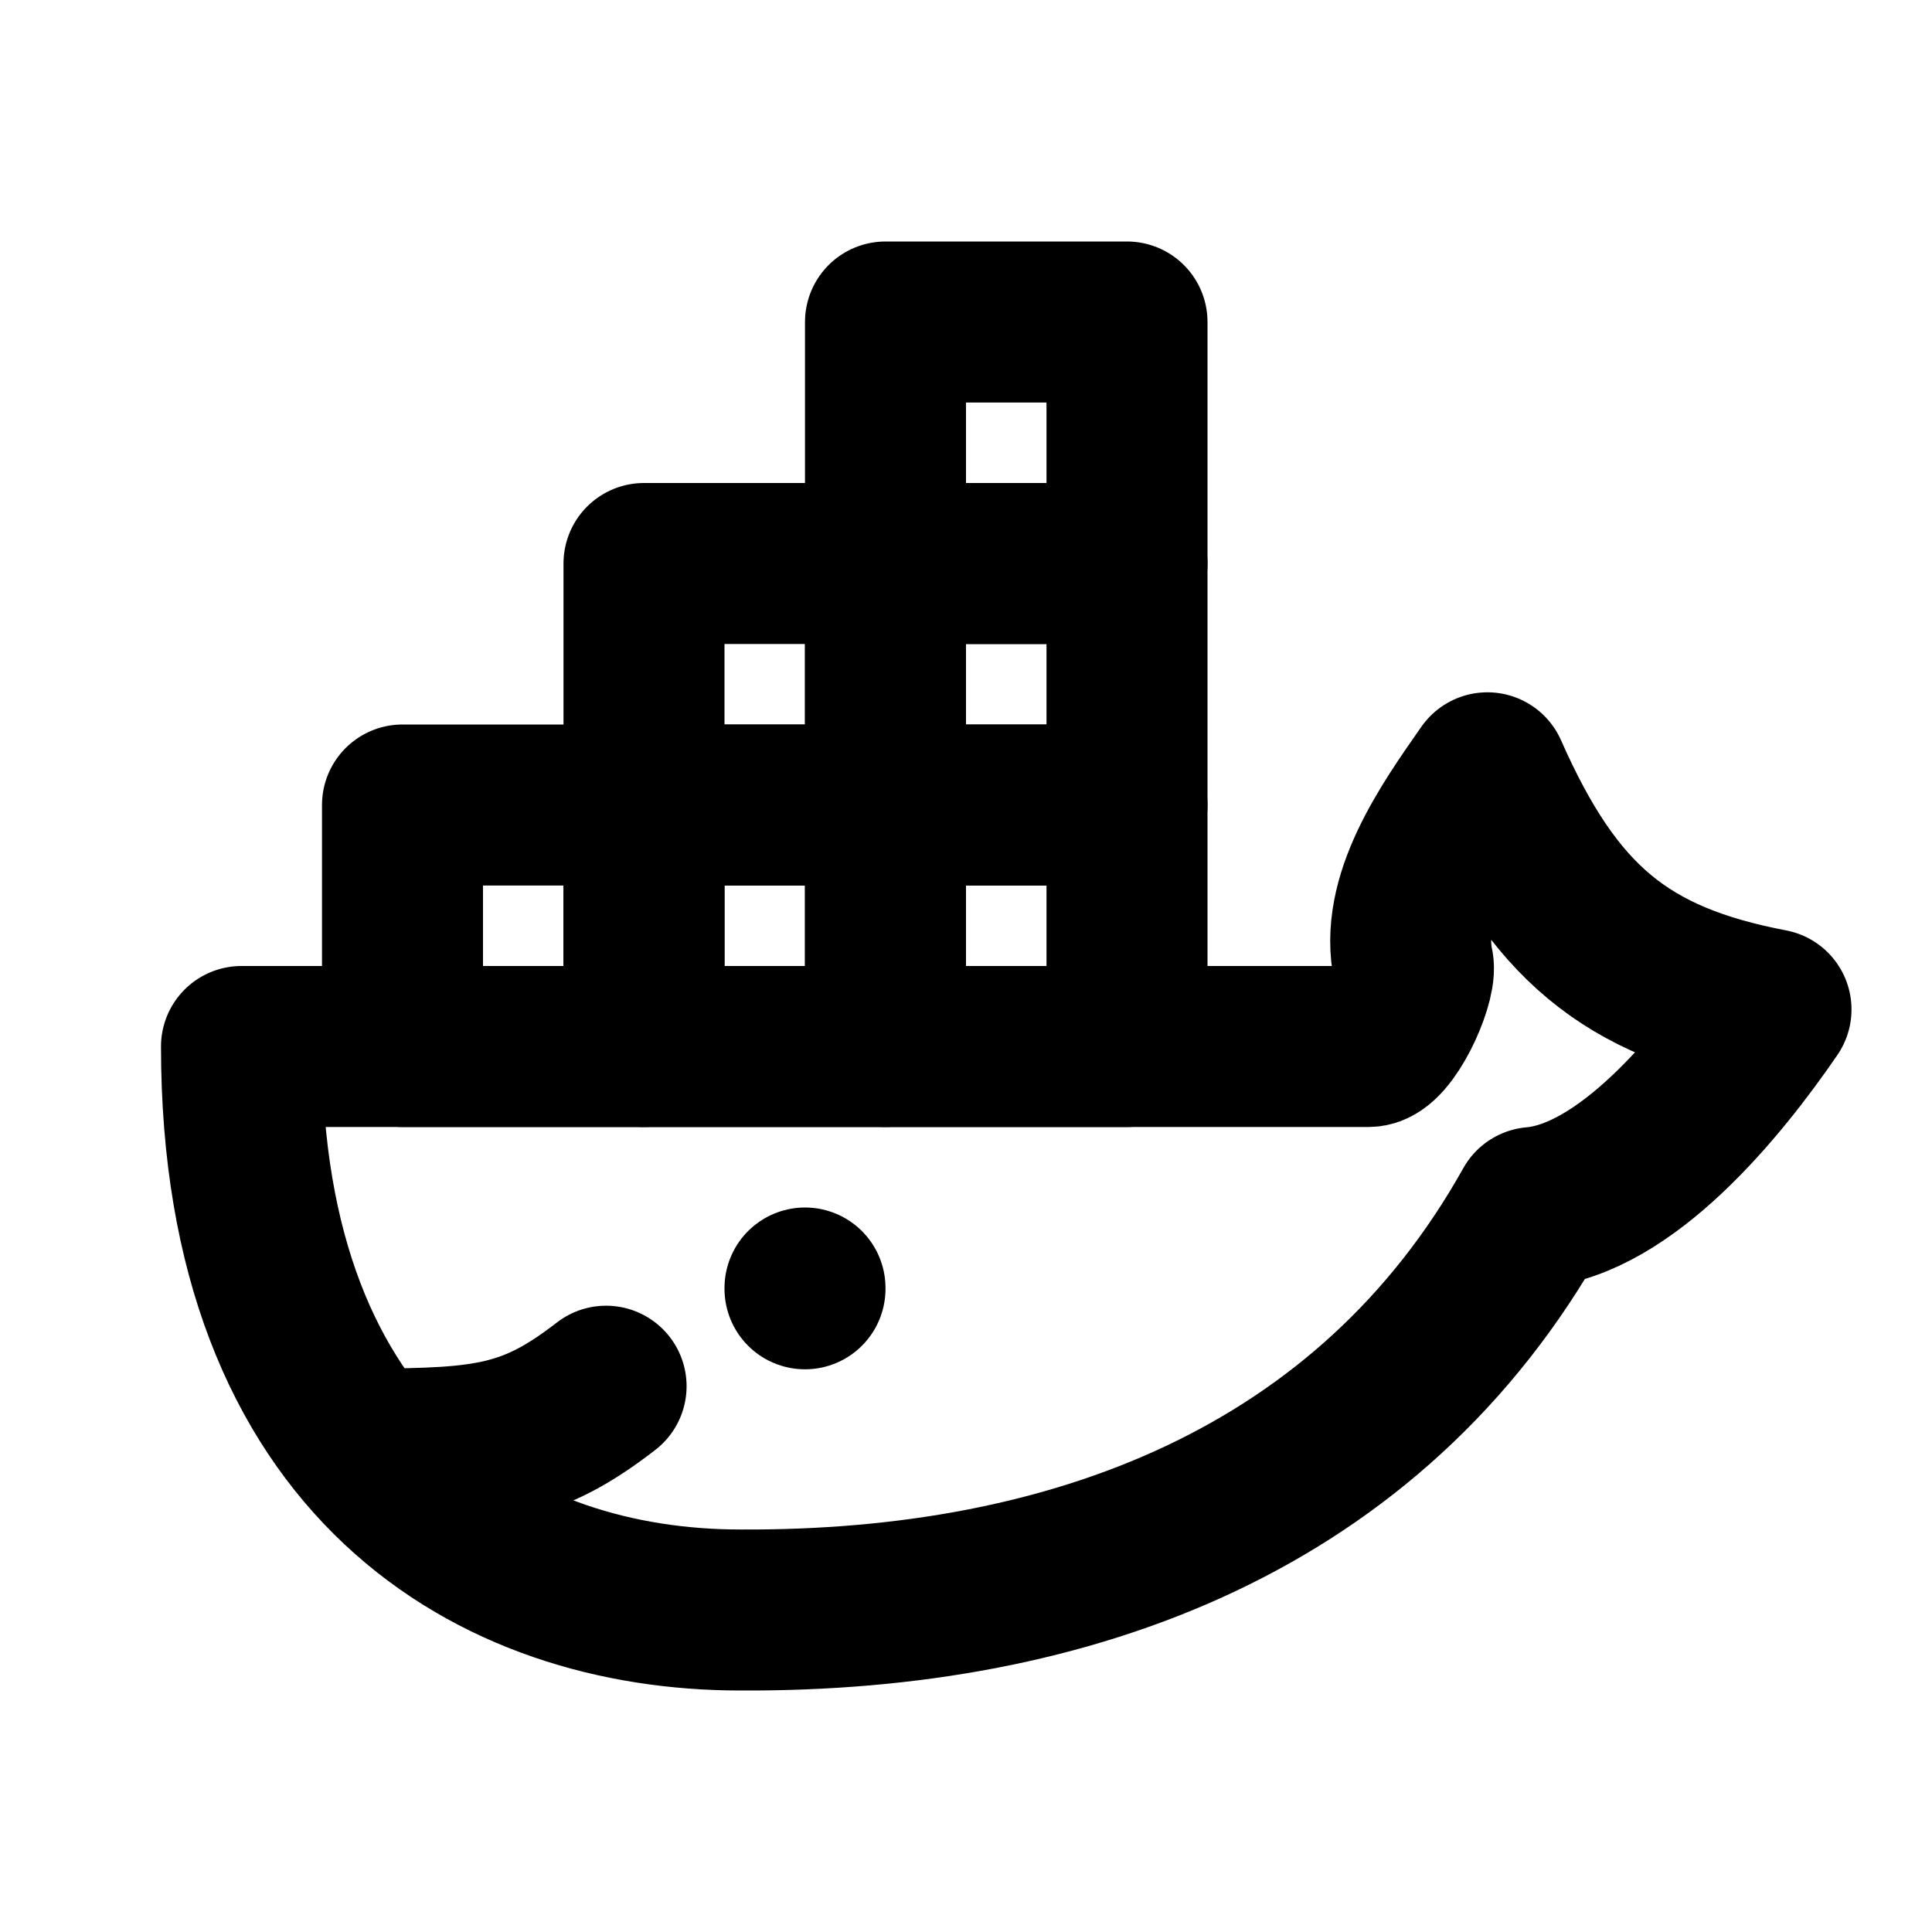
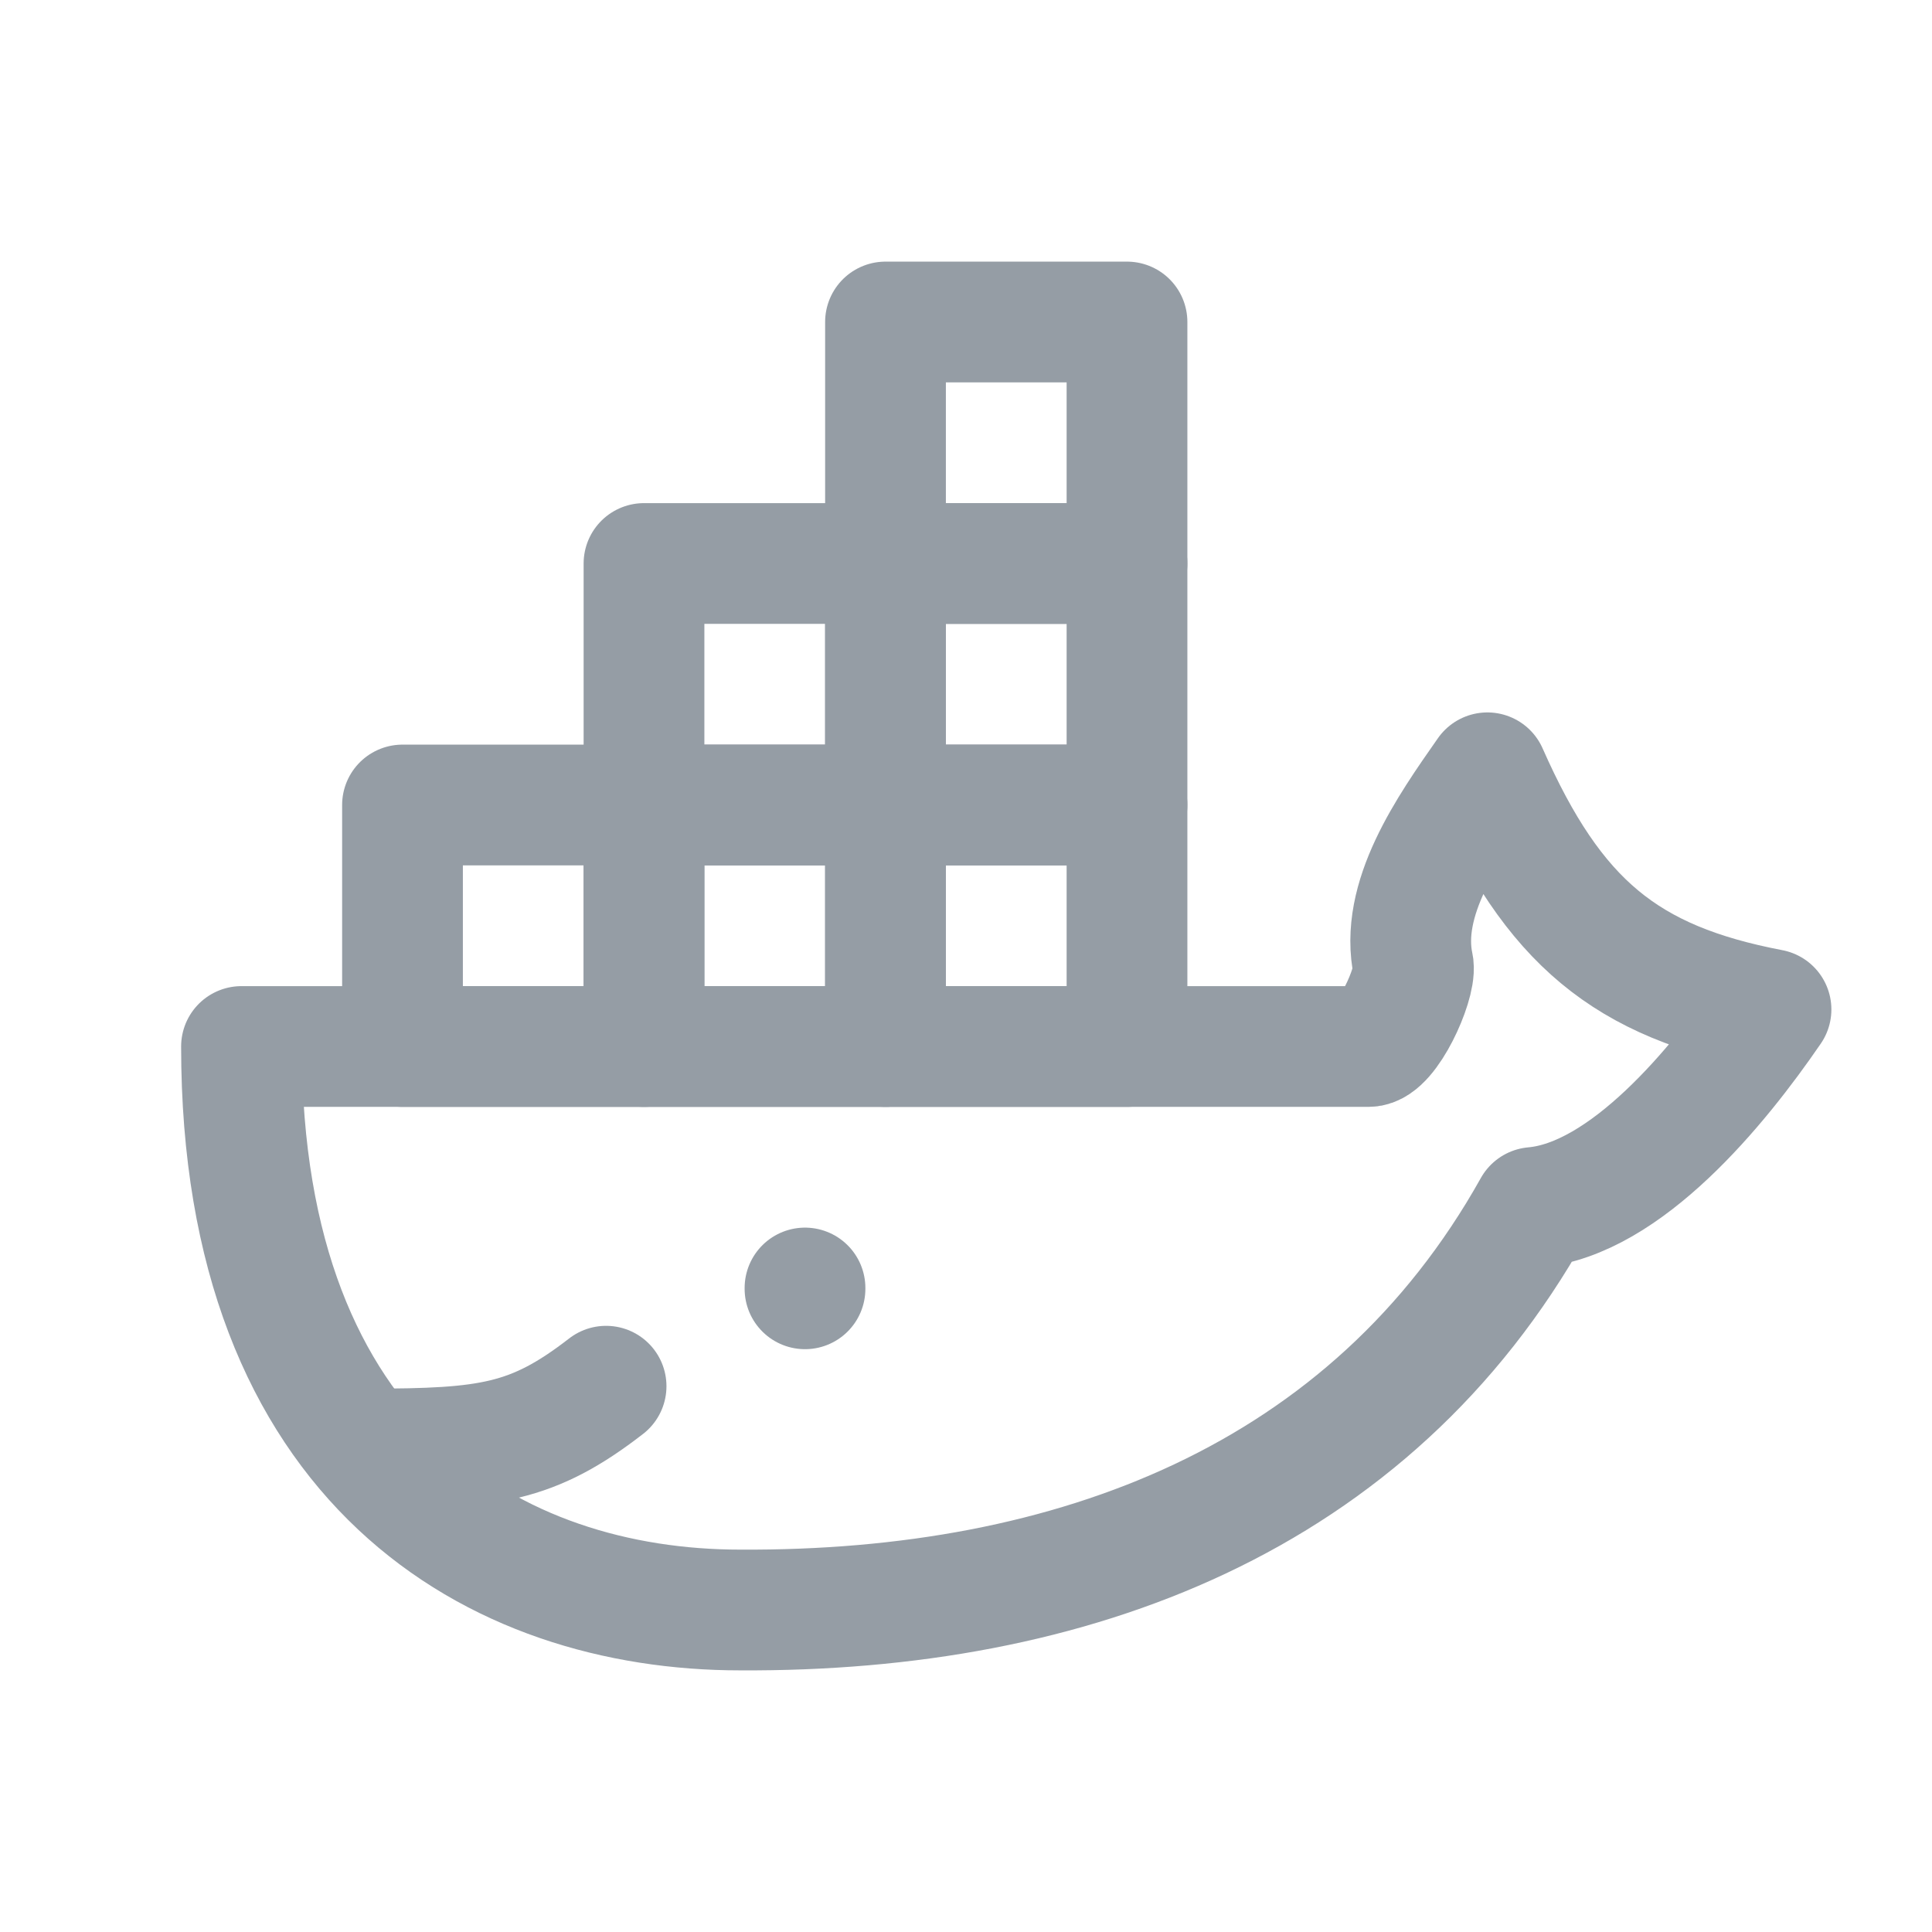
- <svg xmlns="http://www.w3.org/2000/svg" class="icon icon-tabler icon-tabler-brand-docker" width="24" height="24" viewBox="0 0 24 24" stroke-width="2" stroke="currentColor" fill="none" stroke-linecap="round" stroke-linejoin="round">
+ <svg xmlns="http://www.w3.org/2000/svg" class="icon icon-tabler icon-tabler-brand-docker" width="24" height="24" viewBox="0 0 24 24" stroke-width="1.5" stroke="#959DA5" fill="none" stroke-linecap="round" stroke-linejoin="round">
  <path stroke="none" d="M0 0h24v24H0z" fill="none" />
  <path d="M22 12.54c-1.804 -.345 -2.701 -1.08 -3.523 -2.94c-.487 .696 -1.102 1.568 -.92 2.4c.028 .238 -.32 1 -.557 1h-14c0 5.208 3.164 7 6.196 7c4.124 .022 7.828 -1.376 9.854 -5c1.146 -.101 2.296 -1.505 2.95 -2.46z" />
  <path d="M5 10h3v3h-3z" />
  <path d="M8 10h3v3h-3z" />
  <path d="M11 10h3v3h-3z" />
  <path d="M8 7h3v3h-3z" />
  <path d="M11 7h3v3h-3z" />
  <path d="M11 4h3v3h-3z" />
  <path d="M4.571 18c1.5 0 2.047 -.074 2.958 -.78" />
  <path d="M10 16l0 .01" />
</svg>
